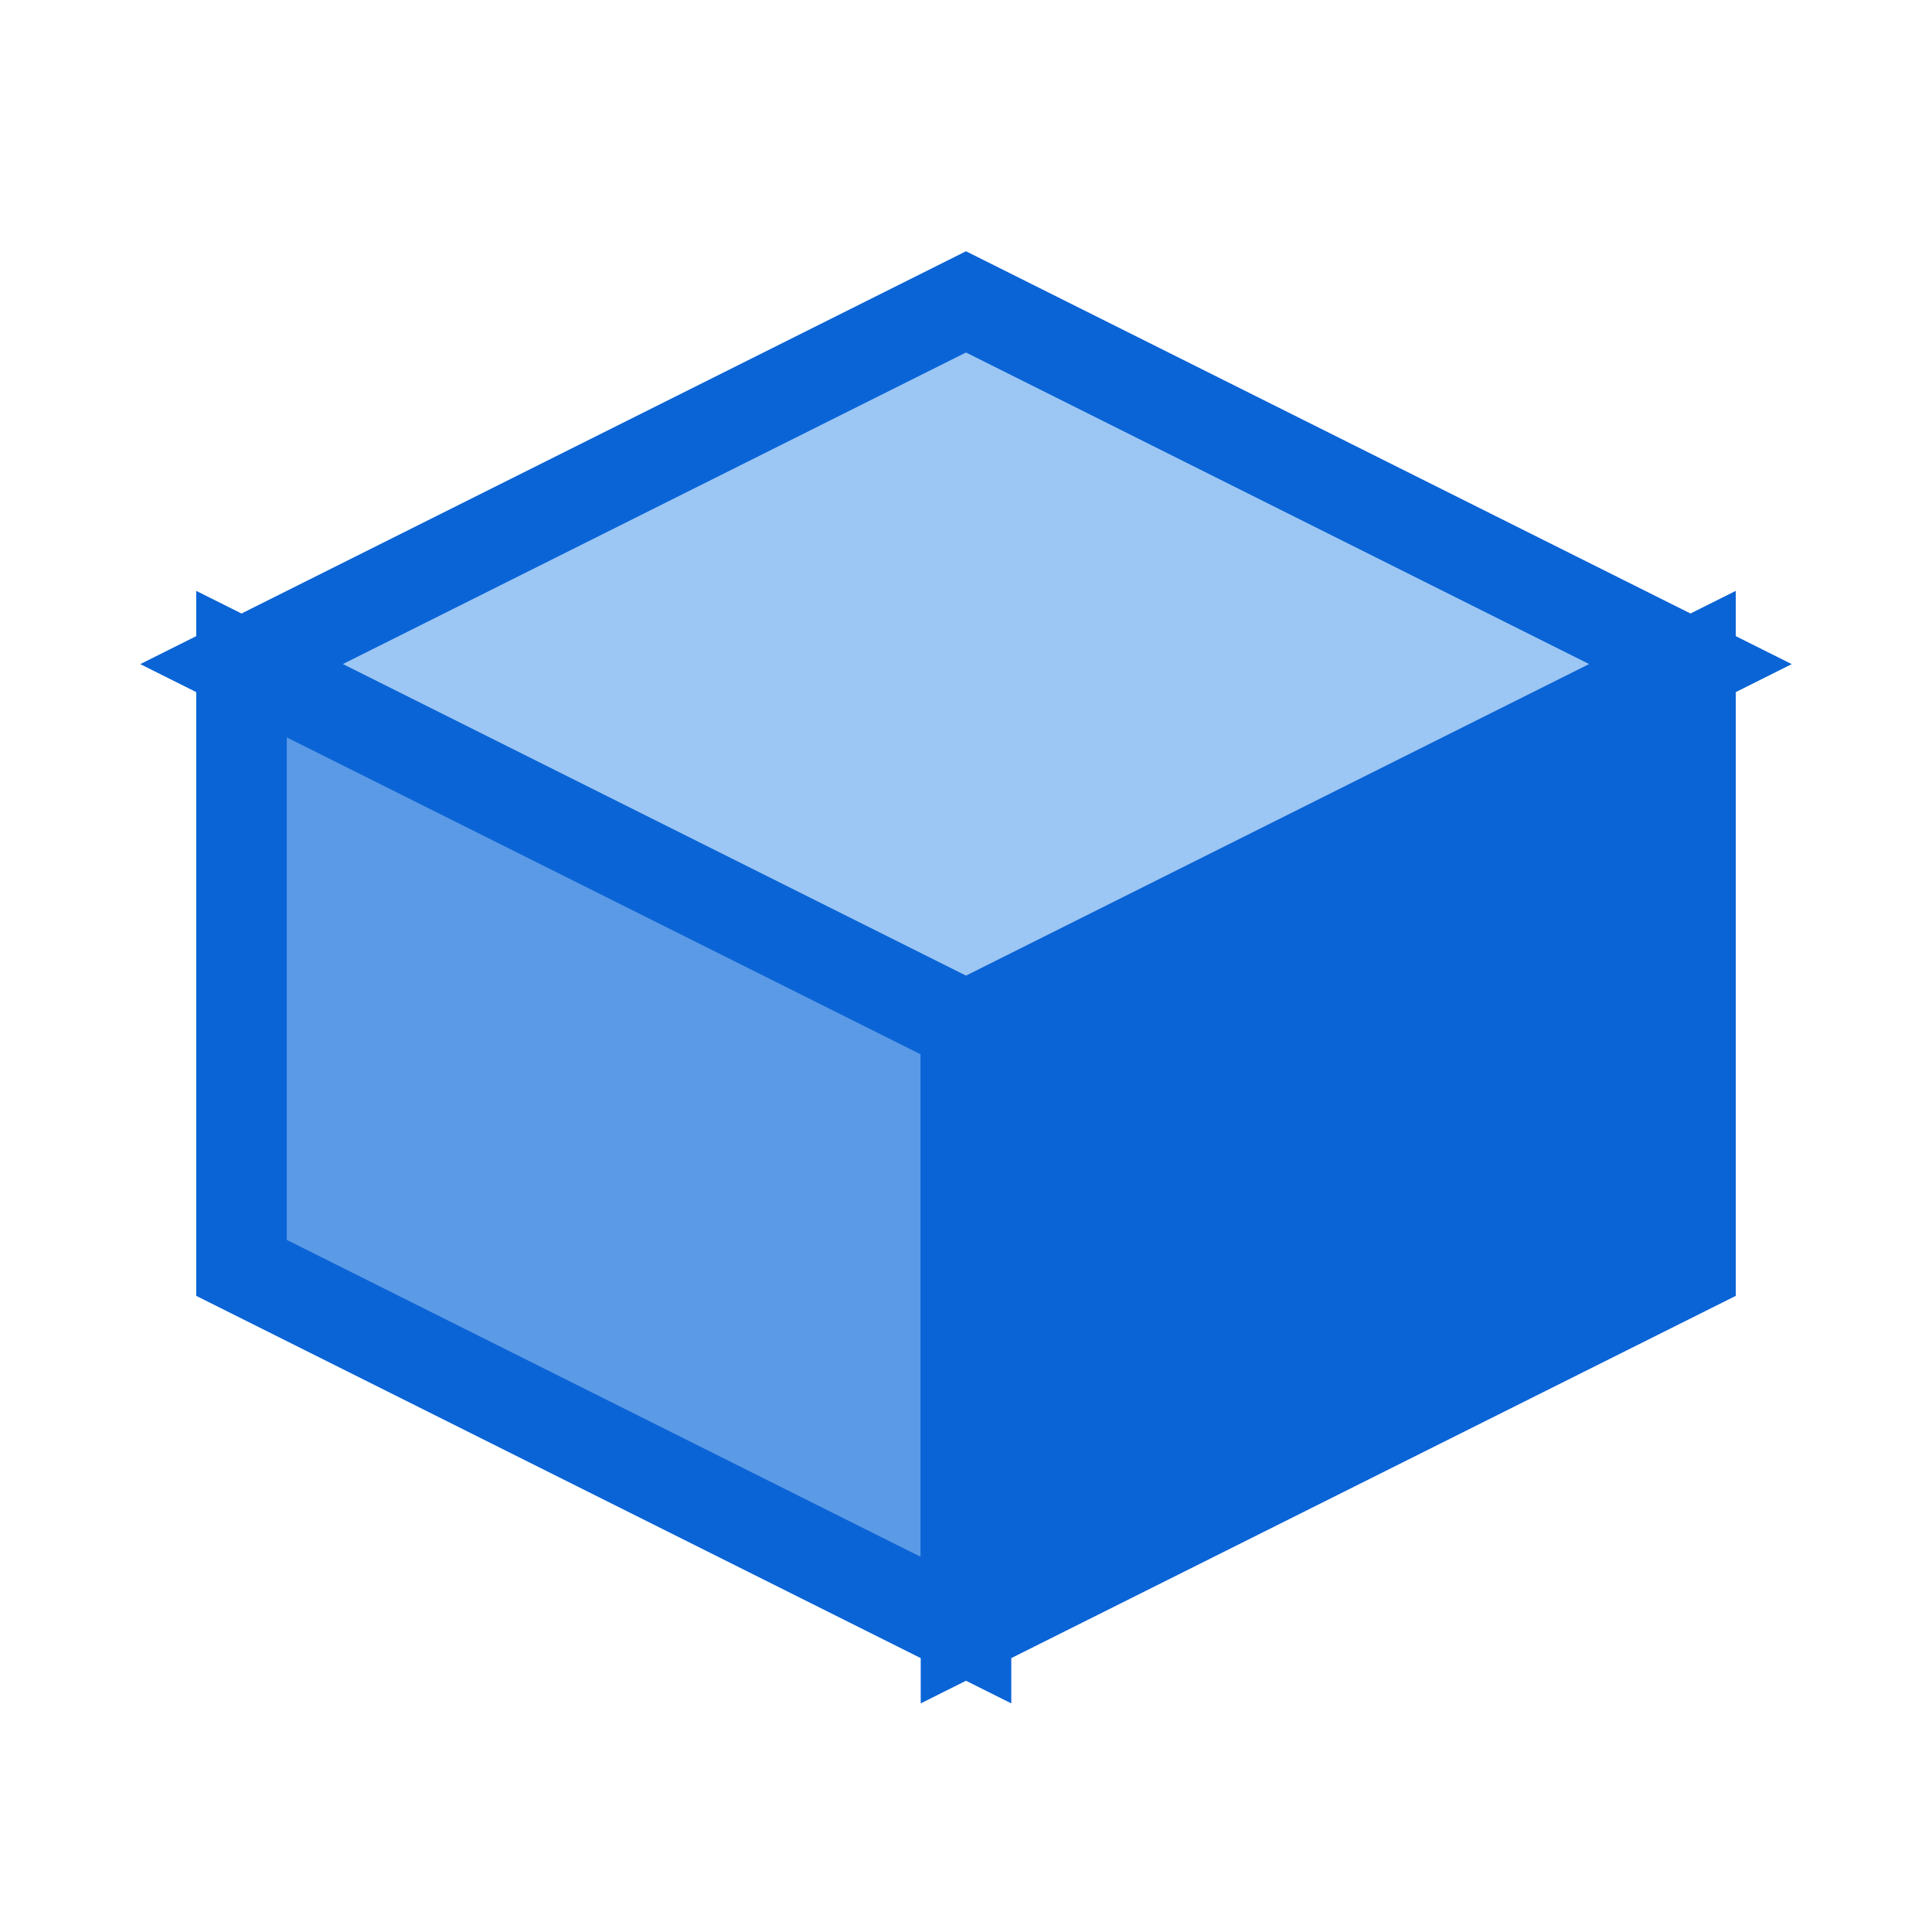
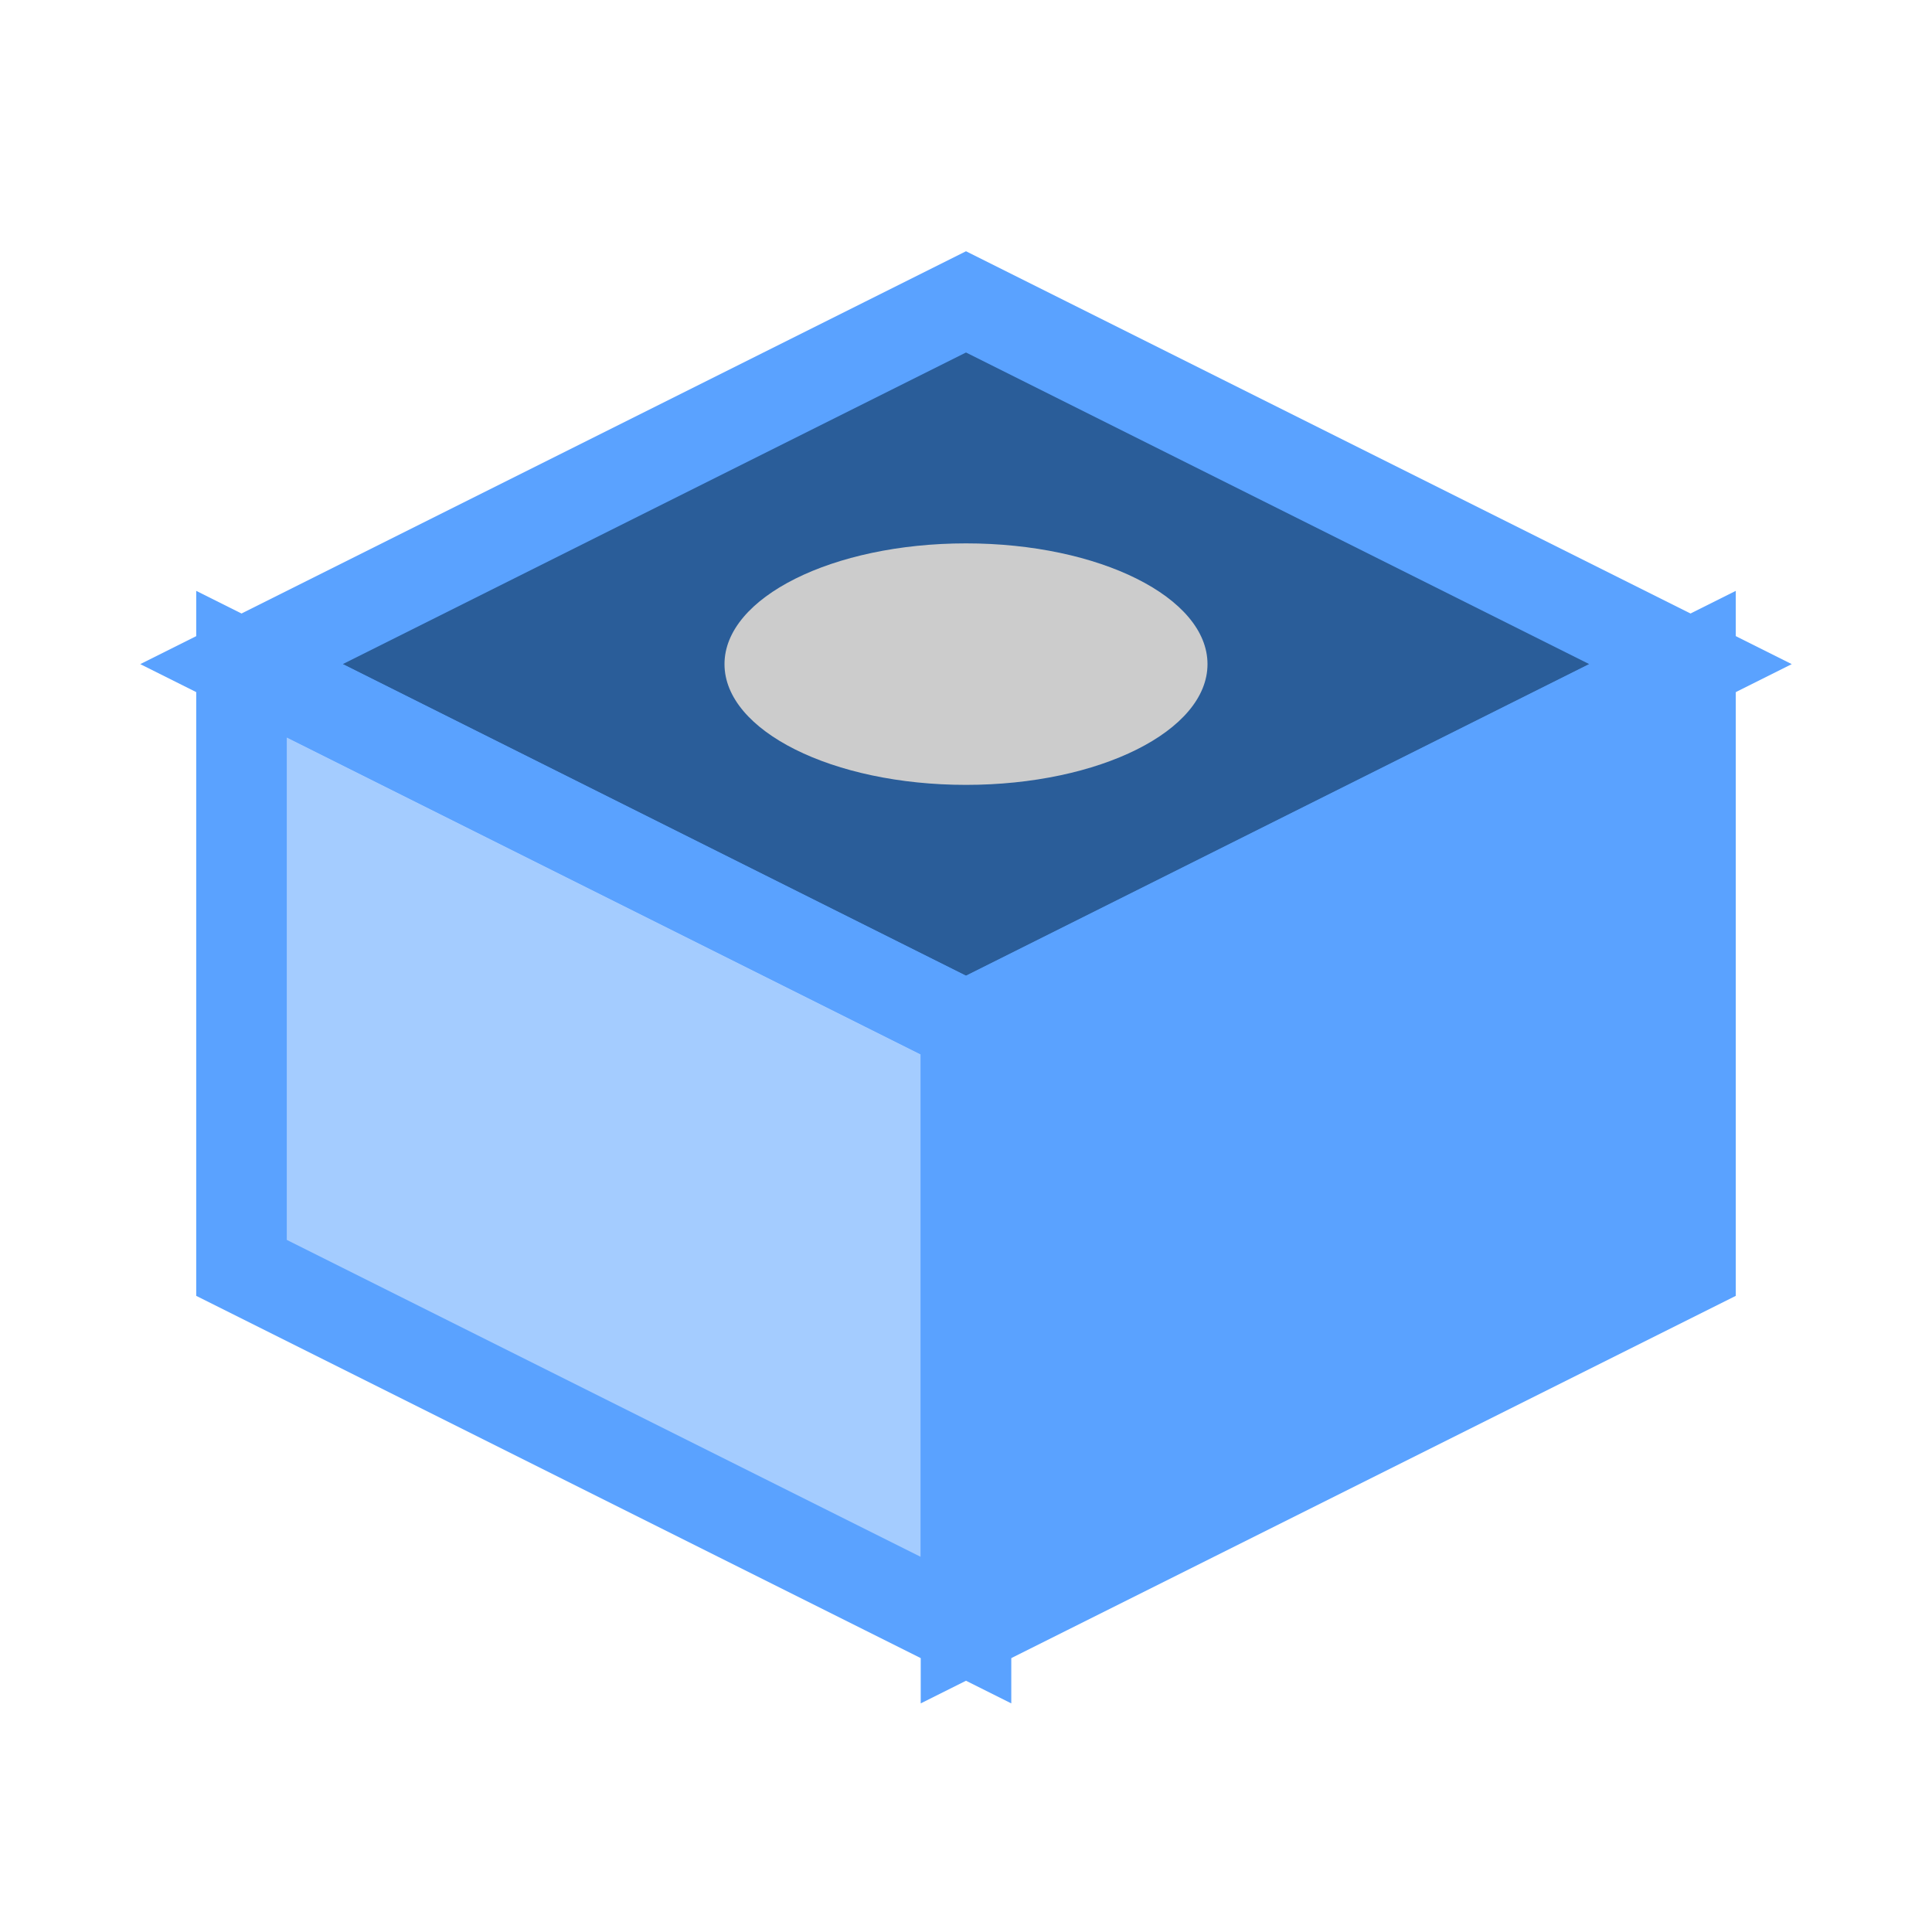
<svg xmlns="http://www.w3.org/2000/svg" viewBox="0 0 32 32" width="32" height="32">
-   <path d="M4 11 L16 5 L28 11 L16 17 Z" fill="#9cc6f3" stroke="#0a64d6" stroke-width="1.5" />
-   <path d="M4 11 V21 L16 27 V17 Z" fill="#5a9ae6" stroke="#0a64d6" stroke-width="1.5" />
-   <path d="M28 11 V21 L16 27 V17 Z" fill="#0a64d6" stroke="#0a64d6" stroke-width="1.5" />
+   <path d="M4 11 L16 5 L28 11 L16 17 Z" fill="#2a5d99" stroke="#5aa2ff" stroke-width="1.5" />
+   <path d="M4 11 V21 L16 27 V17 Z" fill="#5aa2ff" fill-opacity=".55" stroke="#5aa2ff" stroke-width="1.5" />
+   <path d="M28 11 V21 L16 27 V17 Z" fill="#5aa2ff" stroke="#5aa2ff" stroke-width="1.5" />
+   <ellipse cx="16" cy="11" rx="4" ry="2" fill="#cccccc" />
</svg>
